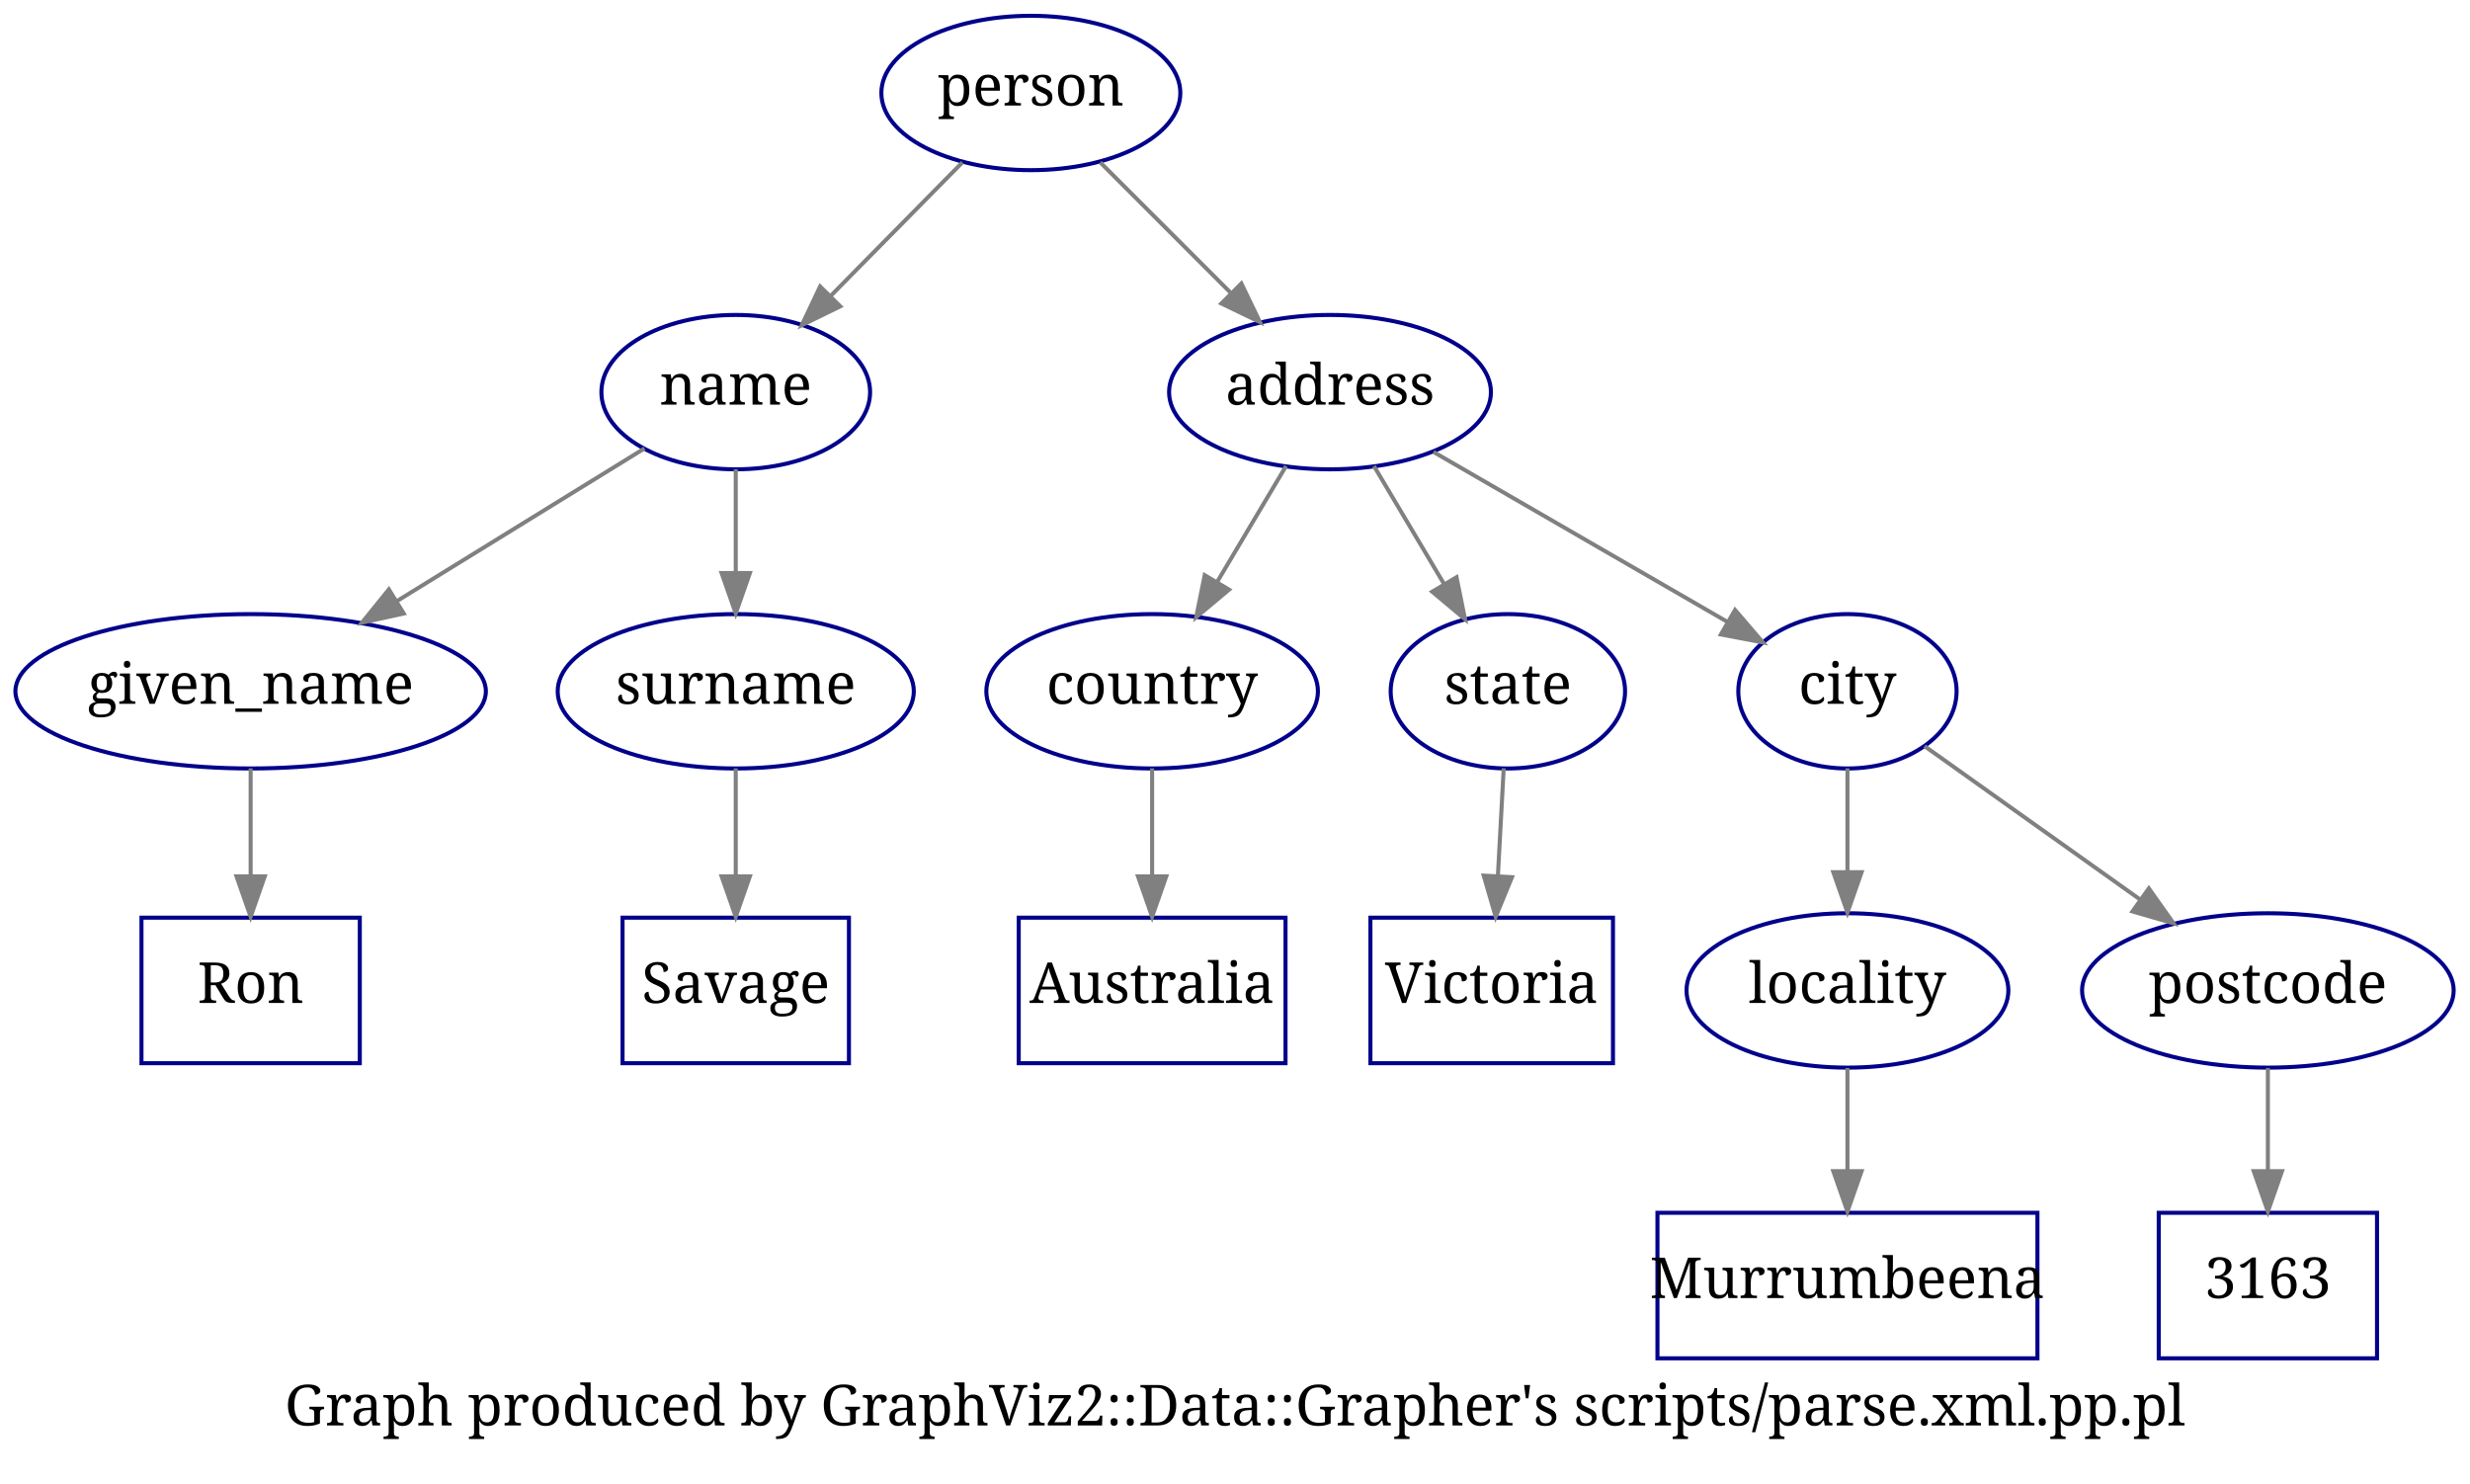
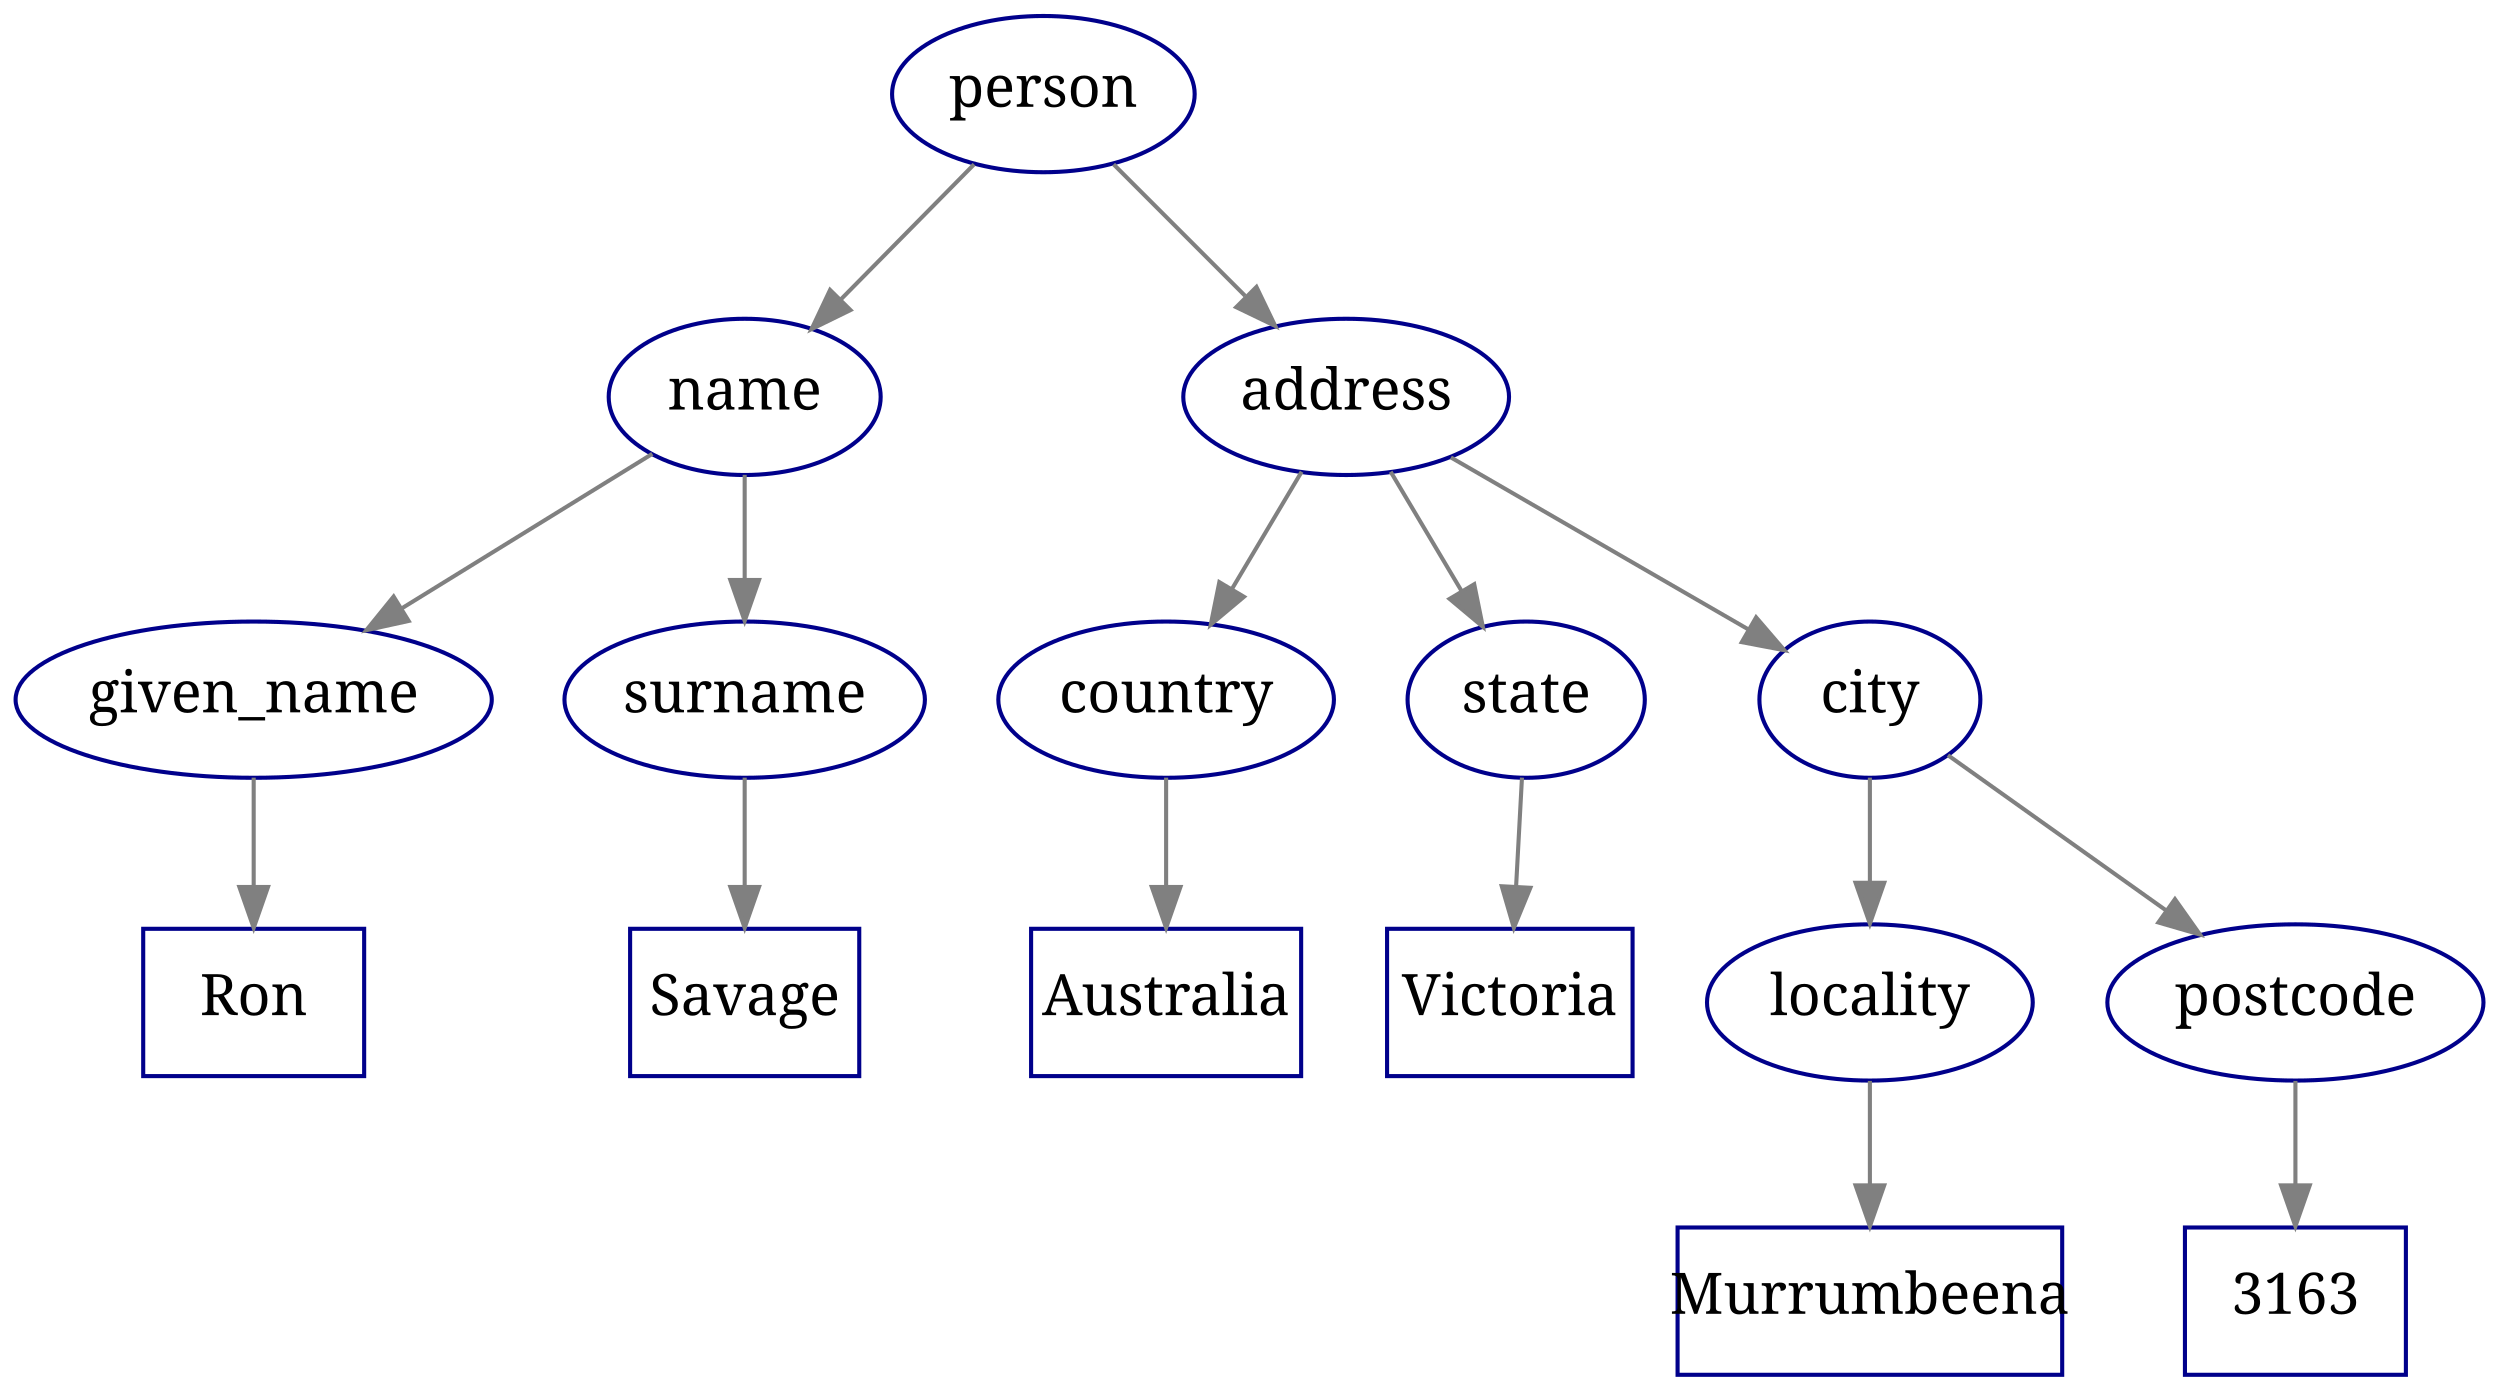
- <svg xmlns="http://www.w3.org/2000/svg" width="611pt" height="367pt" viewBox="0.00 0.00 611.00 367.00">
-   <g id="graph1" class="graph" transform="scale(1 1) rotate(0) translate(4 363)">
-     <polygon fill="white" stroke="white" points="-4,5 -4,-363 608,-363 608,5 -4,5" />
-     <text text-anchor="middle" x="301.5" y="-10.4" font-family="Times Roman,serif" font-size="14.00">Graph produced by GraphViz2::Data::Grapher's scripts/parse.xml.pp.pl</text>
+ <svg xmlns="http://www.w3.org/2000/svg" width="611pt" height="340pt" viewBox="0.00 0.00 611.00 340.00">
+   <g id="graph1" class="graph" transform="scale(1 1) rotate(0) translate(4 336)">
+     <polygon fill="white" stroke="white" points="-4,5 -4,-336 608,-336 608,5 -4,5" />
    <g id="node1" class="node">
-       <ellipse fill="none" stroke="darkblue" cx="251" cy="-340" rx="36.977" ry="19.092" />
-       <text text-anchor="middle" x="251" y="-336.9" font-family="Times Roman,serif" font-size="14.00">person</text>
+       <ellipse fill="none" stroke="darkblue" cx="251" cy="-313" rx="36.977" ry="19.092" />
+       <text text-anchor="middle" x="251" y="-309.9" font-family="Times Roman,serif" font-size="14.00">person</text>
    </g>
    <g id="node2" class="node">
-       <ellipse fill="none" stroke="darkblue" cx="178" cy="-266" rx="33.234" ry="19.092" />
-       <text text-anchor="middle" x="178" y="-262.9" font-family="Times Roman,serif" font-size="14.00">name</text>
+       <ellipse fill="none" stroke="darkblue" cx="178" cy="-239" rx="33.234" ry="19.092" />
+       <text text-anchor="middle" x="178" y="-235.9" font-family="Times Roman,serif" font-size="14.00">name</text>
    </g>
    <g id="edge2" class="edge">
-       <path fill="none" stroke="grey" d="M234.069,-322.837C224.35,-312.985 212.003,-300.469 201.371,-289.691" />
-       <polygon fill="grey" stroke="grey" points="203.852,-287.222 194.337,-282.561 198.868,-292.138 203.852,-287.222" />
+       <path fill="none" stroke="grey" d="M234.069,-295.837C224.35,-285.985 212.003,-273.469 201.371,-262.691" />
+       <polygon fill="grey" stroke="grey" points="203.852,-260.222 194.337,-255.561 198.868,-265.138 203.852,-260.222" />
    </g>
    <g id="node12" class="node">
-       <ellipse fill="none" stroke="darkblue" cx="325" cy="-266" rx="39.807" ry="19.092" />
-       <text text-anchor="middle" x="325" y="-262.9" font-family="Times Roman,serif" font-size="14.00">address</text>
+       <ellipse fill="none" stroke="darkblue" cx="325" cy="-239" rx="39.807" ry="19.092" />
+       <text text-anchor="middle" x="325" y="-235.9" font-family="Times Roman,serif" font-size="14.00">address</text>
    </g>
    <g id="edge12" class="edge">
-       <path fill="none" stroke="grey" d="M268.163,-322.837C277.714,-313.286 289.769,-301.231 300.317,-290.683" />
-       <polygon fill="grey" stroke="grey" points="303.077,-292.872 307.674,-283.326 298.128,-287.923 303.077,-292.872" />
+       <path fill="none" stroke="grey" d="M268.163,-295.837C277.714,-286.286 289.769,-274.231 300.317,-263.683" />
+       <polygon fill="grey" stroke="grey" points="303.077,-265.872 307.674,-256.326 298.128,-260.923 303.077,-265.872" />
    </g>
    <g id="node4" class="node">
-       <ellipse fill="none" stroke="darkblue" cx="58" cy="-192" rx="58.188" ry="19.092" />
-       <text text-anchor="middle" x="58" y="-188.9" font-family="Times Roman,serif" font-size="14.00">given_name</text>
+       <ellipse fill="none" stroke="darkblue" cx="58" cy="-165" rx="58.188" ry="19.092" />
+       <text text-anchor="middle" x="58" y="-161.9" font-family="Times Roman,serif" font-size="14.00">given_name</text>
    </g>
    <g id="edge4" class="edge">
-       <path fill="none" stroke="grey" d="M155.429,-252.081C138.16,-241.432 114.003,-226.535 94.064,-214.24" />
-       <polygon fill="grey" stroke="grey" points="95.875,-211.244 85.526,-208.974 92.2,-217.202 95.875,-211.244" />
+       <path fill="none" stroke="grey" d="M155.429,-225.081C138.16,-214.432 114.003,-199.535 94.064,-187.24" />
+       <polygon fill="grey" stroke="grey" points="95.875,-184.244 85.526,-181.974 92.2,-190.202 95.875,-184.244" />
    </g>
    <g id="node8" class="node">
-       <ellipse fill="none" stroke="darkblue" cx="178" cy="-192" rx="44.047" ry="19.092" />
-       <text text-anchor="middle" x="178" y="-188.9" font-family="Times Roman,serif" font-size="14.00">surname</text>
+       <ellipse fill="none" stroke="darkblue" cx="178" cy="-165" rx="44.047" ry="19.092" />
+       <text text-anchor="middle" x="178" y="-161.9" font-family="Times Roman,serif" font-size="14.00">surname</text>
    </g>
    <g id="edge8" class="edge">
-       <path fill="none" stroke="grey" d="M178,-246.943C178,-239.149 178,-229.954 178,-221.338" />
-       <polygon fill="grey" stroke="grey" points="181.5,-221.249 178,-211.249 174.5,-221.249 181.5,-221.249" />
+       <path fill="none" stroke="grey" d="M178,-219.943C178,-212.149 178,-202.954 178,-194.338" />
+       <polygon fill="grey" stroke="grey" points="181.5,-194.249 178,-184.249 174.5,-194.249 181.5,-194.249" />
    </g>
    <g id="node6" class="node">
-       <polygon fill="none" stroke="darkblue" points="85,-136 31,-136 31,-100 85,-100 85,-136" />
-       <text text-anchor="middle" x="58" y="-114.9" font-family="Times Roman,serif" font-size="14.00">Ron</text>
+       <polygon fill="none" stroke="darkblue" points="85,-109 31,-109 31,-73 85,-73 85,-109" />
+       <text text-anchor="middle" x="58" y="-87.9" font-family="Times Roman,serif" font-size="14.00">Ron</text>
    </g>
    <g id="edge6" class="edge">
-       <path fill="none" stroke="grey" d="M58,-172.943C58,-164.817 58,-155.168 58,-146.241" />
-       <polygon fill="grey" stroke="grey" points="61.5,-146.227 58,-136.227 54.5,-146.227 61.5,-146.227" />
+       <path fill="none" stroke="grey" d="M58,-145.943C58,-137.817 58,-128.168 58,-119.241" />
+       <polygon fill="grey" stroke="grey" points="61.5,-119.227 58,-109.227 54.5,-119.227 61.5,-119.227" />
    </g>
    <g id="node10" class="node">
-       <polygon fill="none" stroke="darkblue" points="206,-136 150,-136 150,-100 206,-100 206,-136" />
-       <text text-anchor="middle" x="178" y="-114.9" font-family="Times Roman,serif" font-size="14.00">Savage</text>
+       <polygon fill="none" stroke="darkblue" points="206,-109 150,-109 150,-73 206,-73 206,-109" />
+       <text text-anchor="middle" x="178" y="-87.9" font-family="Times Roman,serif" font-size="14.00">Savage</text>
    </g>
    <g id="edge10" class="edge">
-       <path fill="none" stroke="grey" d="M178,-172.943C178,-164.817 178,-155.168 178,-146.241" />
-       <polygon fill="grey" stroke="grey" points="181.5,-146.227 178,-136.227 174.5,-146.227 181.5,-146.227" />
+       <path fill="none" stroke="grey" d="M178,-145.943C178,-137.817 178,-128.168 178,-119.241" />
+       <polygon fill="grey" stroke="grey" points="181.5,-119.227 178,-109.227 174.5,-119.227 181.5,-119.227" />
    </g>
    <g id="node14" class="node">
-       <ellipse fill="none" stroke="darkblue" cx="281" cy="-192" rx="41.012" ry="19.092" />
-       <text text-anchor="middle" x="281" y="-188.9" font-family="Times Roman,serif" font-size="14.00">country</text>
+       <ellipse fill="none" stroke="darkblue" cx="281" cy="-165" rx="41.012" ry="19.092" />
+       <text text-anchor="middle" x="281" y="-161.9" font-family="Times Roman,serif" font-size="14.00">country</text>
    </g>
    <g id="edge14" class="edge">
-       <path fill="none" stroke="grey" d="M314.124,-247.708C308.994,-239.08 302.769,-228.611 297.106,-219.088" />
-       <polygon fill="grey" stroke="grey" points="300.023,-217.145 291.904,-210.338 294.006,-220.722 300.023,-217.145" />
+       <path fill="none" stroke="grey" d="M314.124,-220.708C308.994,-212.08 302.769,-201.611 297.106,-192.088" />
+       <polygon fill="grey" stroke="grey" points="300.023,-190.145 291.904,-183.338 294.006,-193.722 300.023,-190.145" />
    </g>
    <g id="node18" class="node">
-       <ellipse fill="none" stroke="darkblue" cx="369" cy="-192" rx="28.991" ry="19.092" />
-       <text text-anchor="middle" x="369" y="-188.9" font-family="Times Roman,serif" font-size="14.00">state</text>
+       <ellipse fill="none" stroke="darkblue" cx="369" cy="-165" rx="28.991" ry="19.092" />
+       <text text-anchor="middle" x="369" y="-161.9" font-family="Times Roman,serif" font-size="14.00">state</text>
    </g>
    <g id="edge18" class="edge">
-       <path fill="none" stroke="grey" d="M335.876,-247.708C341.083,-238.951 347.419,-228.296 353.149,-218.659" />
-       <polygon fill="grey" stroke="grey" points="356.298,-220.211 358.401,-209.826 350.281,-216.633 356.298,-220.211" />
+       <path fill="none" stroke="grey" d="M335.876,-220.708C341.083,-211.951 347.419,-201.296 353.149,-191.659" />
+       <polygon fill="grey" stroke="grey" points="356.298,-193.211 358.401,-182.826 350.281,-189.633 356.298,-193.211" />
    </g>
    <g id="node22" class="node">
-       <ellipse fill="none" stroke="darkblue" cx="453" cy="-192" rx="27" ry="19.092" />
-       <text text-anchor="middle" x="453" y="-188.9" font-family="Times Roman,serif" font-size="14.00">city</text>
+       <ellipse fill="none" stroke="darkblue" cx="453" cy="-165" rx="27" ry="19.092" />
+       <text text-anchor="middle" x="453" y="-161.9" font-family="Times Roman,serif" font-size="14.00">city</text>
    </g>
    <g id="edge22" class="edge">
-       <path fill="none" stroke="grey" d="M350.595,-251.203C371.534,-239.098 401.175,-221.961 423.183,-209.238" />
-       <polygon fill="grey" stroke="grey" points="425.195,-212.118 432.101,-204.082 421.691,-206.057 425.195,-212.118" />
+       <path fill="none" stroke="grey" d="M350.595,-224.203C371.534,-212.098 401.175,-194.961 423.183,-182.238" />
+       <polygon fill="grey" stroke="grey" points="425.195,-185.118 432.101,-177.082 421.691,-179.057 425.195,-185.118" />
    </g>
    <g id="node16" class="node">
-       <polygon fill="none" stroke="darkblue" points="314,-136 248,-136 248,-100 314,-100 314,-136" />
-       <text text-anchor="middle" x="281" y="-114.9" font-family="Times Roman,serif" font-size="14.00">Australia</text>
+       <polygon fill="none" stroke="darkblue" points="314,-109 248,-109 248,-73 314,-73 314,-109" />
+       <text text-anchor="middle" x="281" y="-87.9" font-family="Times Roman,serif" font-size="14.00">Australia</text>
    </g>
    <g id="edge16" class="edge">
-       <path fill="none" stroke="grey" d="M281,-172.943C281,-164.817 281,-155.168 281,-146.241" />
-       <polygon fill="grey" stroke="grey" points="284.5,-146.227 281,-136.227 277.5,-146.227 284.5,-146.227" />
+       <path fill="none" stroke="grey" d="M281,-145.943C281,-137.817 281,-128.168 281,-119.241" />
+       <polygon fill="grey" stroke="grey" points="284.5,-119.227 281,-109.227 277.5,-119.227 284.5,-119.227" />
    </g>
    <g id="node20" class="node">
-       <polygon fill="none" stroke="darkblue" points="395,-136 335,-136 335,-100 395,-100 395,-136" />
-       <text text-anchor="middle" x="365" y="-114.9" font-family="Times Roman,serif" font-size="14.00">Victoria</text>
+       <polygon fill="none" stroke="darkblue" points="395,-109 335,-109 335,-73 395,-73 395,-109" />
+       <text text-anchor="middle" x="365" y="-87.9" font-family="Times Roman,serif" font-size="14.00">Victoria</text>
    </g>
    <g id="edge20" class="edge">
-       <path fill="none" stroke="grey" d="M367.97,-172.943C367.531,-164.817 367.009,-155.168 366.527,-146.241" />
-       <polygon fill="grey" stroke="grey" points="370.02,-146.023 365.985,-136.227 363.03,-146.401 370.02,-146.023" />
+       <path fill="none" stroke="grey" d="M367.97,-145.943C367.531,-137.817 367.009,-128.168 366.527,-119.241" />
+       <polygon fill="grey" stroke="grey" points="370.02,-119.023 365.985,-109.227 363.03,-119.401 370.02,-119.023" />
    </g>
    <g id="node24" class="node">
-       <ellipse fill="none" stroke="darkblue" cx="453" cy="-118" rx="39.807" ry="19.092" />
-       <text text-anchor="middle" x="453" y="-114.9" font-family="Times Roman,serif" font-size="14.00">locality</text>
+       <ellipse fill="none" stroke="darkblue" cx="453" cy="-91" rx="39.807" ry="19.092" />
+       <text text-anchor="middle" x="453" y="-87.9" font-family="Times Roman,serif" font-size="14.00">locality</text>
    </g>
    <g id="edge24" class="edge">
-       <path fill="none" stroke="grey" d="M453,-172.943C453,-165.149 453,-155.954 453,-147.338" />
-       <polygon fill="grey" stroke="grey" points="456.5,-147.249 453,-137.249 449.5,-147.249 456.5,-147.249" />
+       <path fill="none" stroke="grey" d="M453,-145.943C453,-138.149 453,-128.954 453,-120.338" />
+       <polygon fill="grey" stroke="grey" points="456.5,-120.249 453,-110.249 449.5,-120.249 456.5,-120.249" />
    </g>
    <g id="node28" class="node">
-       <ellipse fill="none" stroke="darkblue" cx="557" cy="-118" rx="45.962" ry="19.092" />
-       <text text-anchor="middle" x="557" y="-114.9" font-family="Times Roman,serif" font-size="14.00">postcode</text>
+       <ellipse fill="none" stroke="darkblue" cx="557" cy="-91" rx="45.962" ry="19.092" />
+       <text text-anchor="middle" x="557" y="-87.9" font-family="Times Roman,serif" font-size="14.00">postcode</text>
    </g>
    <g id="edge28" class="edge">
-       <path fill="none" stroke="grey" d="M472.075,-178.427C486.992,-167.813 508.049,-152.83 525.463,-140.44" />
-       <polygon fill="grey" stroke="grey" points="527.558,-143.245 533.677,-134.596 523.499,-137.541 527.558,-143.245" />
+       <path fill="none" stroke="grey" d="M472.075,-151.427C486.992,-140.813 508.049,-125.83 525.463,-113.44" />
+       <polygon fill="grey" stroke="grey" points="527.558,-116.245 533.677,-107.596 523.499,-110.541 527.558,-116.245" />
    </g>
    <g id="node26" class="node">
-       <polygon fill="none" stroke="darkblue" points="500,-63 406,-63 406,-27 500,-27 500,-63" />
-       <text text-anchor="middle" x="453" y="-41.9" font-family="Times Roman,serif" font-size="14.00">Murrumbeena</text>
+       <polygon fill="none" stroke="darkblue" points="500,-36 406,-36 406,-1.77636e-14 500,-3.55271e-15 500,-36" />
+       <text text-anchor="middle" x="453" y="-14.9" font-family="Times Roman,serif" font-size="14.00">Murrumbeena</text>
    </g>
    <g id="edge26" class="edge">
-       <path fill="none" stroke="grey" d="M453,-98.82C453,-91.097 453,-82.028 453,-73.558" />
-       <polygon fill="grey" stroke="grey" points="456.5,-73.297 453,-63.297 449.5,-73.297 456.5,-73.297" />
+       <path fill="none" stroke="grey" d="M453,-71.82C453,-64.097 453,-55.028 453,-46.559" />
+       <polygon fill="grey" stroke="grey" points="456.5,-46.297 453,-36.297 449.5,-46.297 456.5,-46.297" />
    </g>
    <g id="node30" class="node">
-       <polygon fill="none" stroke="darkblue" points="584,-63 530,-63 530,-27 584,-27 584,-63" />
-       <text text-anchor="middle" x="557" y="-41.9" font-family="Times Roman,serif" font-size="14.00">3163</text>
+       <polygon fill="none" stroke="darkblue" points="584,-36 530,-36 530,-1.77636e-14 584,-3.55271e-15 584,-36" />
+       <text text-anchor="middle" x="557" y="-14.9" font-family="Times Roman,serif" font-size="14.00">3163</text>
    </g>
    <g id="edge30" class="edge">
-       <path fill="none" stroke="grey" d="M557,-98.82C557,-91.097 557,-82.028 557,-73.558" />
-       <polygon fill="grey" stroke="grey" points="560.5,-73.297 557,-63.297 553.5,-73.297 560.5,-73.297" />
+       <path fill="none" stroke="grey" d="M557,-71.82C557,-64.097 557,-55.028 557,-46.559" />
+       <polygon fill="grey" stroke="grey" points="560.5,-46.297 557,-36.297 553.5,-46.297 560.5,-46.297" />
    </g>
  </g>
</svg>
